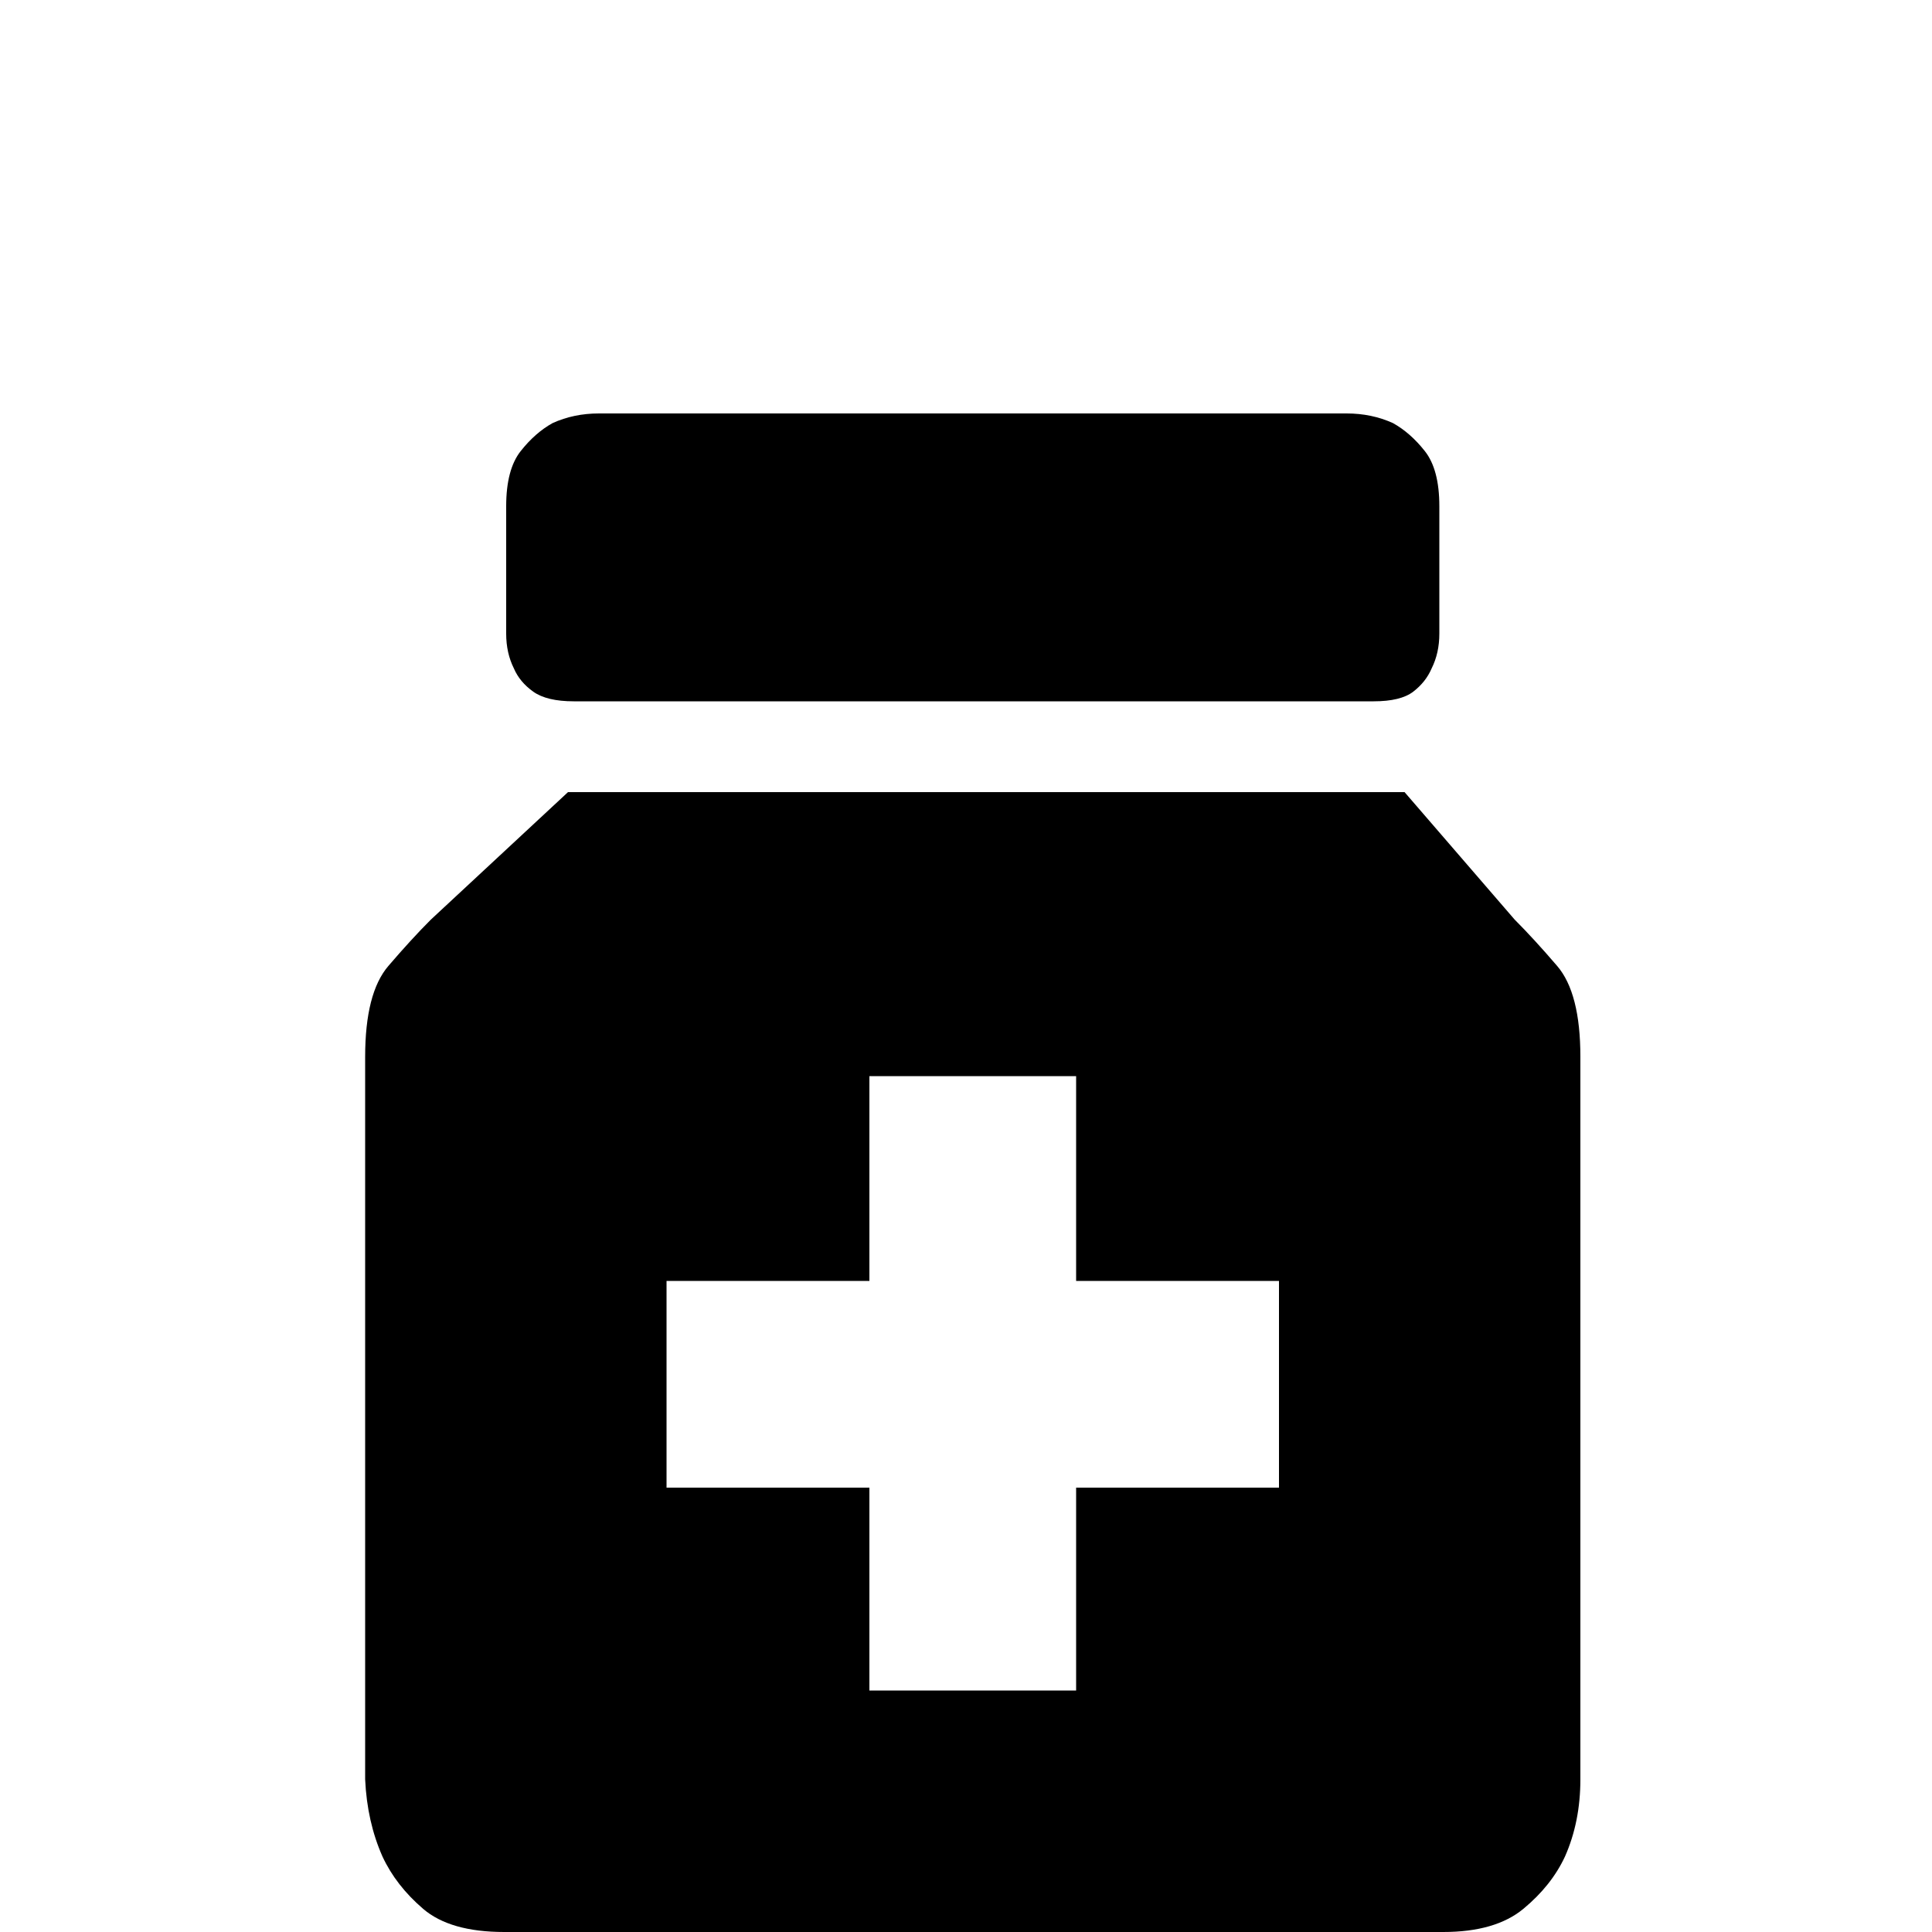
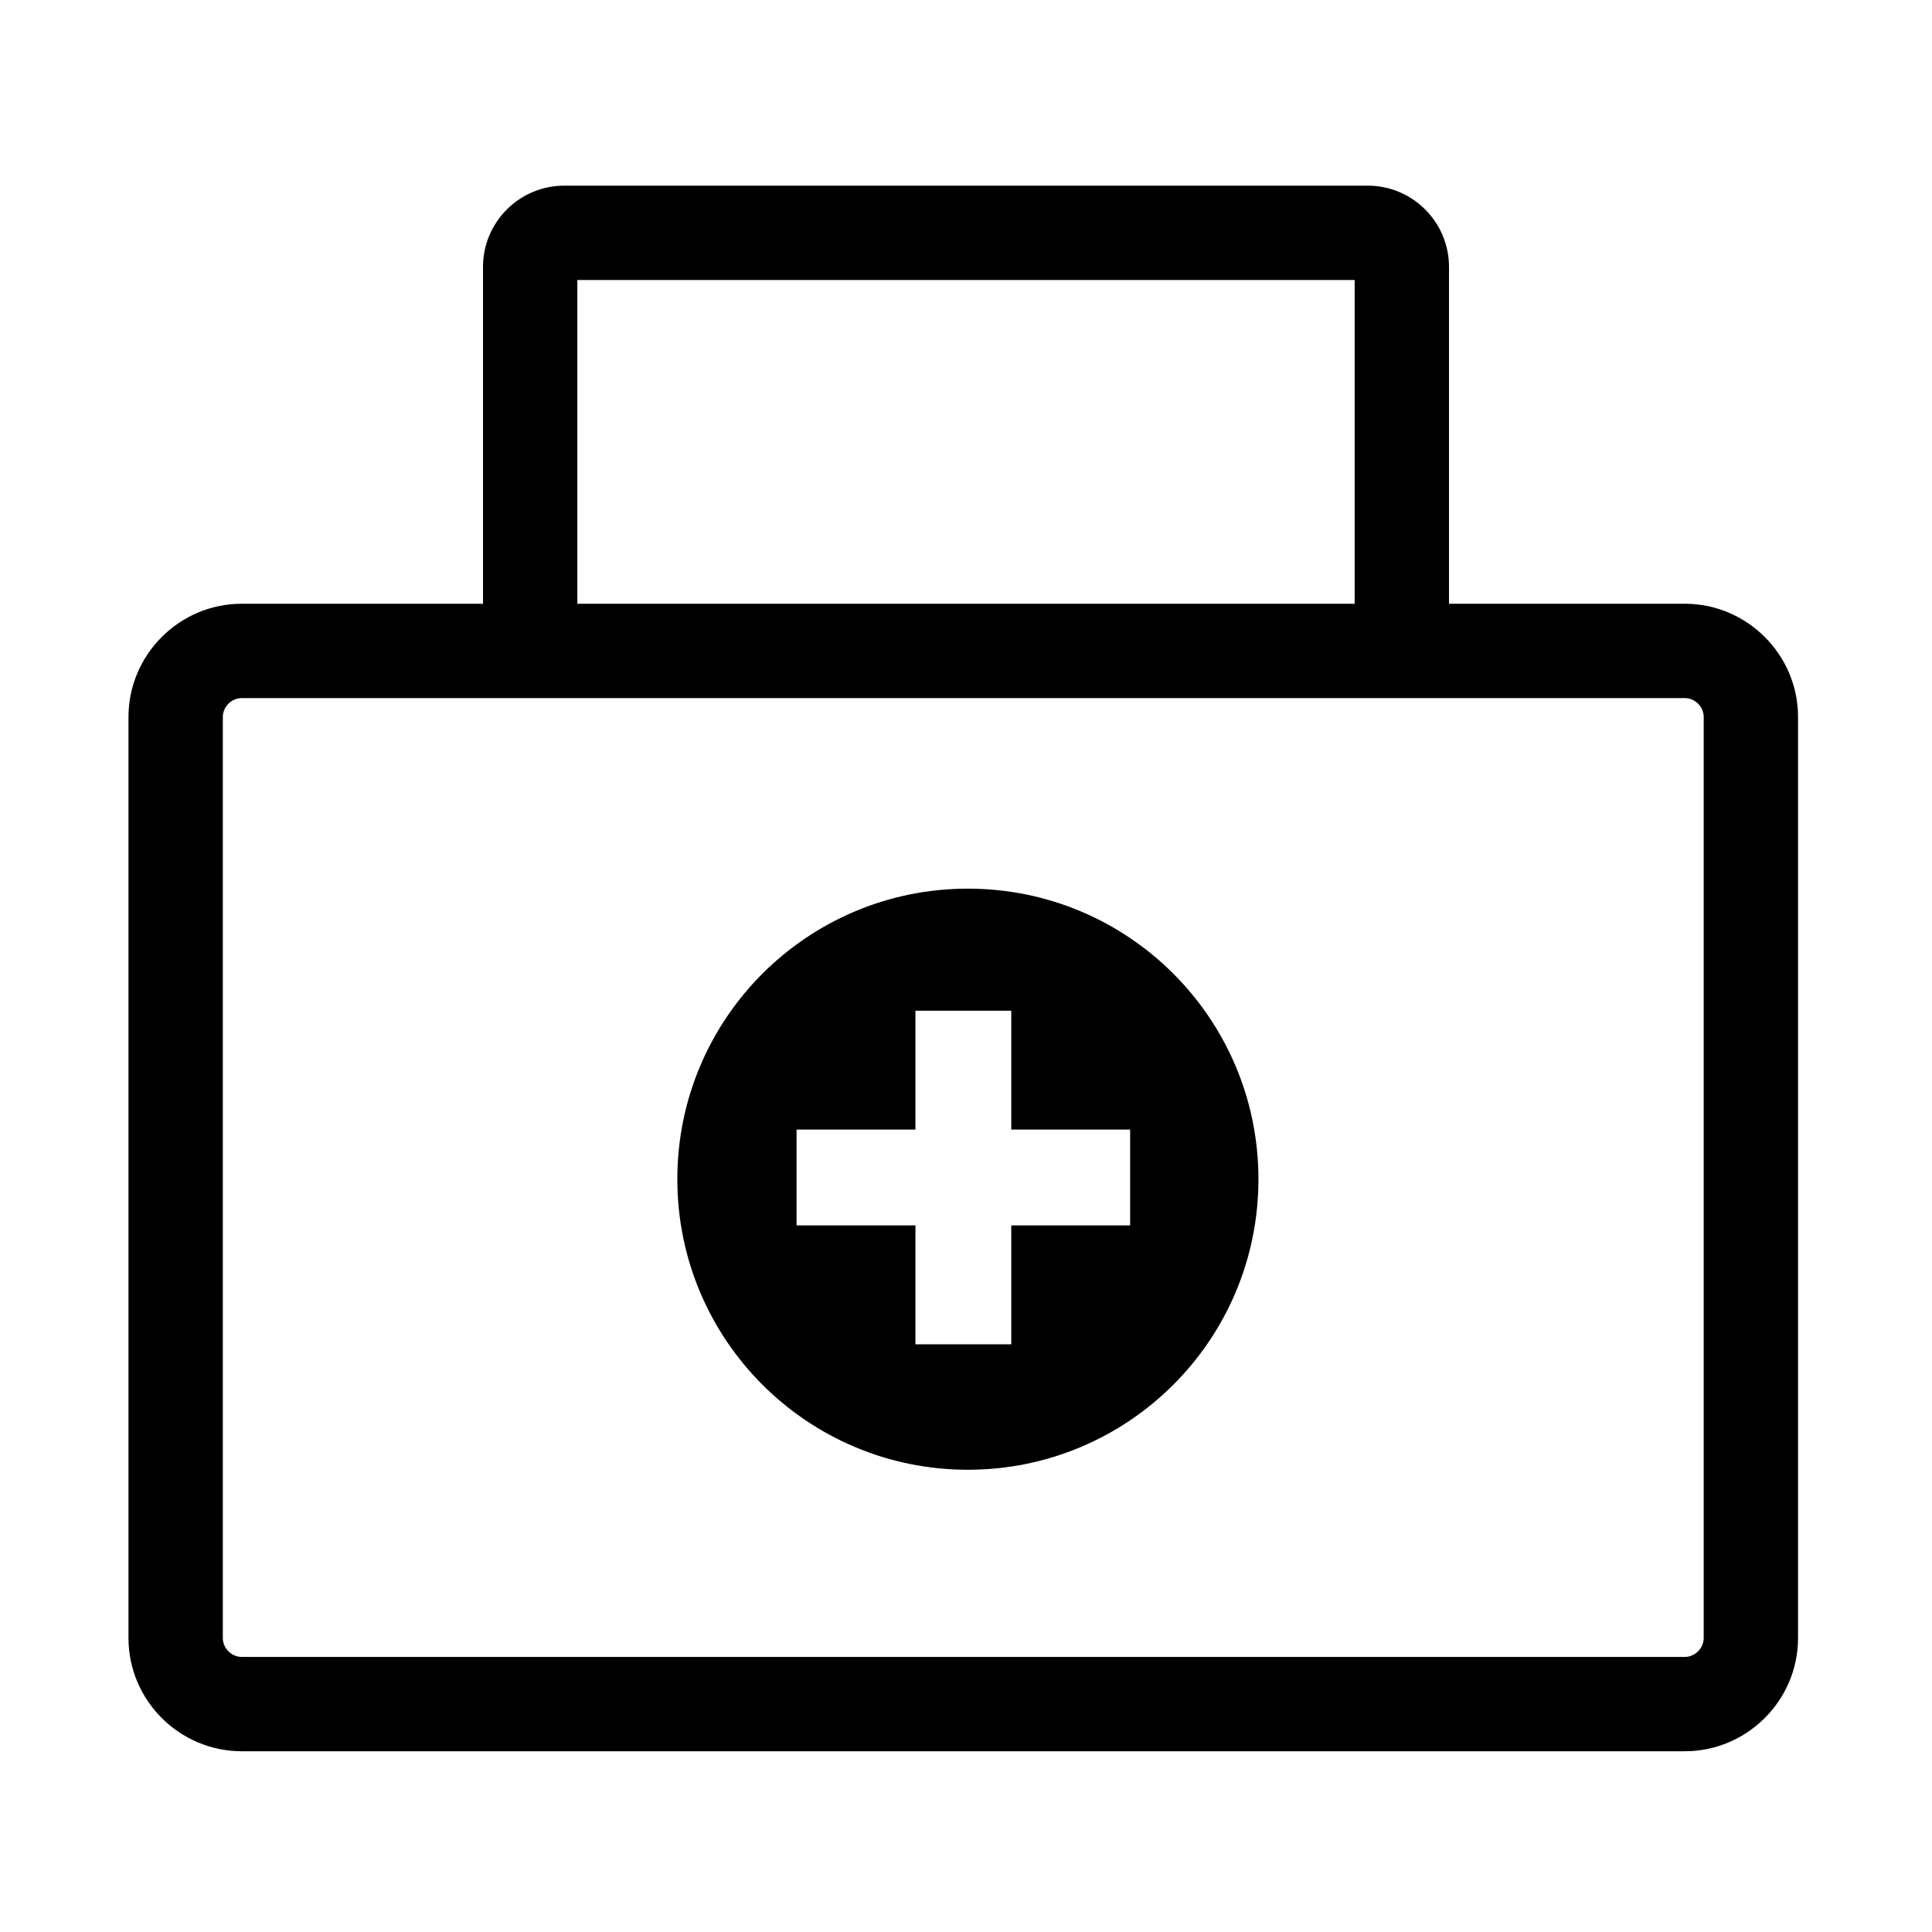
- <svg xmlns="http://www.w3.org/2000/svg" t="1633392205004" class="icon" viewBox="0 0 1024 1024" version="1.1" p-id="3567" width="200" height="200">
+ <svg xmlns="http://www.w3.org/2000/svg" t="1633485946087" class="icon" viewBox="0 0 1024 1024" version="1.1" p-id="2618" width="200" height="200">
  <defs>
    <style type="text/css" />
  </defs>
-   <path d="M304.128 371.712q-14.336 0-21.504-5.12t-10.24-12.288q-4.096-8.192-4.096-18.432l0-67.584q0-19.456 7.68-29.184t16.896-14.848q11.264-5.12 24.576-5.12l396.288 0q13.312 0 24.576 5.12 9.216 5.12 16.896 14.848t7.68 29.184l0 67.584q0 10.24-4.096 18.432-3.072 7.168-9.728 12.288t-20.992 5.12l-423.936 0zM837.632 943.104q0 22.528-8.192 40.96-7.168 15.36-22.016 27.648t-42.496 12.288l-497.664 0q-28.672 0-43.008-12.288t-21.504-27.648q-8.192-18.432-9.216-40.96l0-382.976q0-33.792 12.288-48.128t22.528-24.576l72.704-67.584 443.392 0 58.368 67.584q10.24 10.24 22.528 24.576t12.288 48.128l0 382.976zM677.888 678.912l-107.52 0 0-108.544-109.568 0 0 108.544-107.52 0 0 109.568 107.52 0 0 107.52 109.568 0 0-107.52 107.52 0 0-109.568z" p-id="3568" />
+   <path d="M893 370c5.4 0 10 4.6 10 10v488.2c0 5.4-4.6 10-10 10H128.1c-5.4 0-10-4.6-10-10V380c0-5.4 4.6-10 10-10H893m0-50H128.1c-33 0-60 27-60 60v488.2c0 33 27 60 60 60H893c33 0 60-27 60-60V380c0-33-27-60-60-60z" p-id="2619" />
+   <path d="M513 471c-85.1 0-154 68.9-154 154s68.9 154 154 154 154-68.9 154-154-68.9-154-154-154z m23 178.5v63h-50.8v-63h-63v-50.8h63v-63H536v63h63v50.8h-63zM768 322.6h-50V148.4H306v174.3h-50V141.5c0-23.8 19.3-43.1 43.1-43.1h425.8c23.8 0 43.1 19.3 43.1 43.1v181.1z" p-id="2620" />
</svg>
